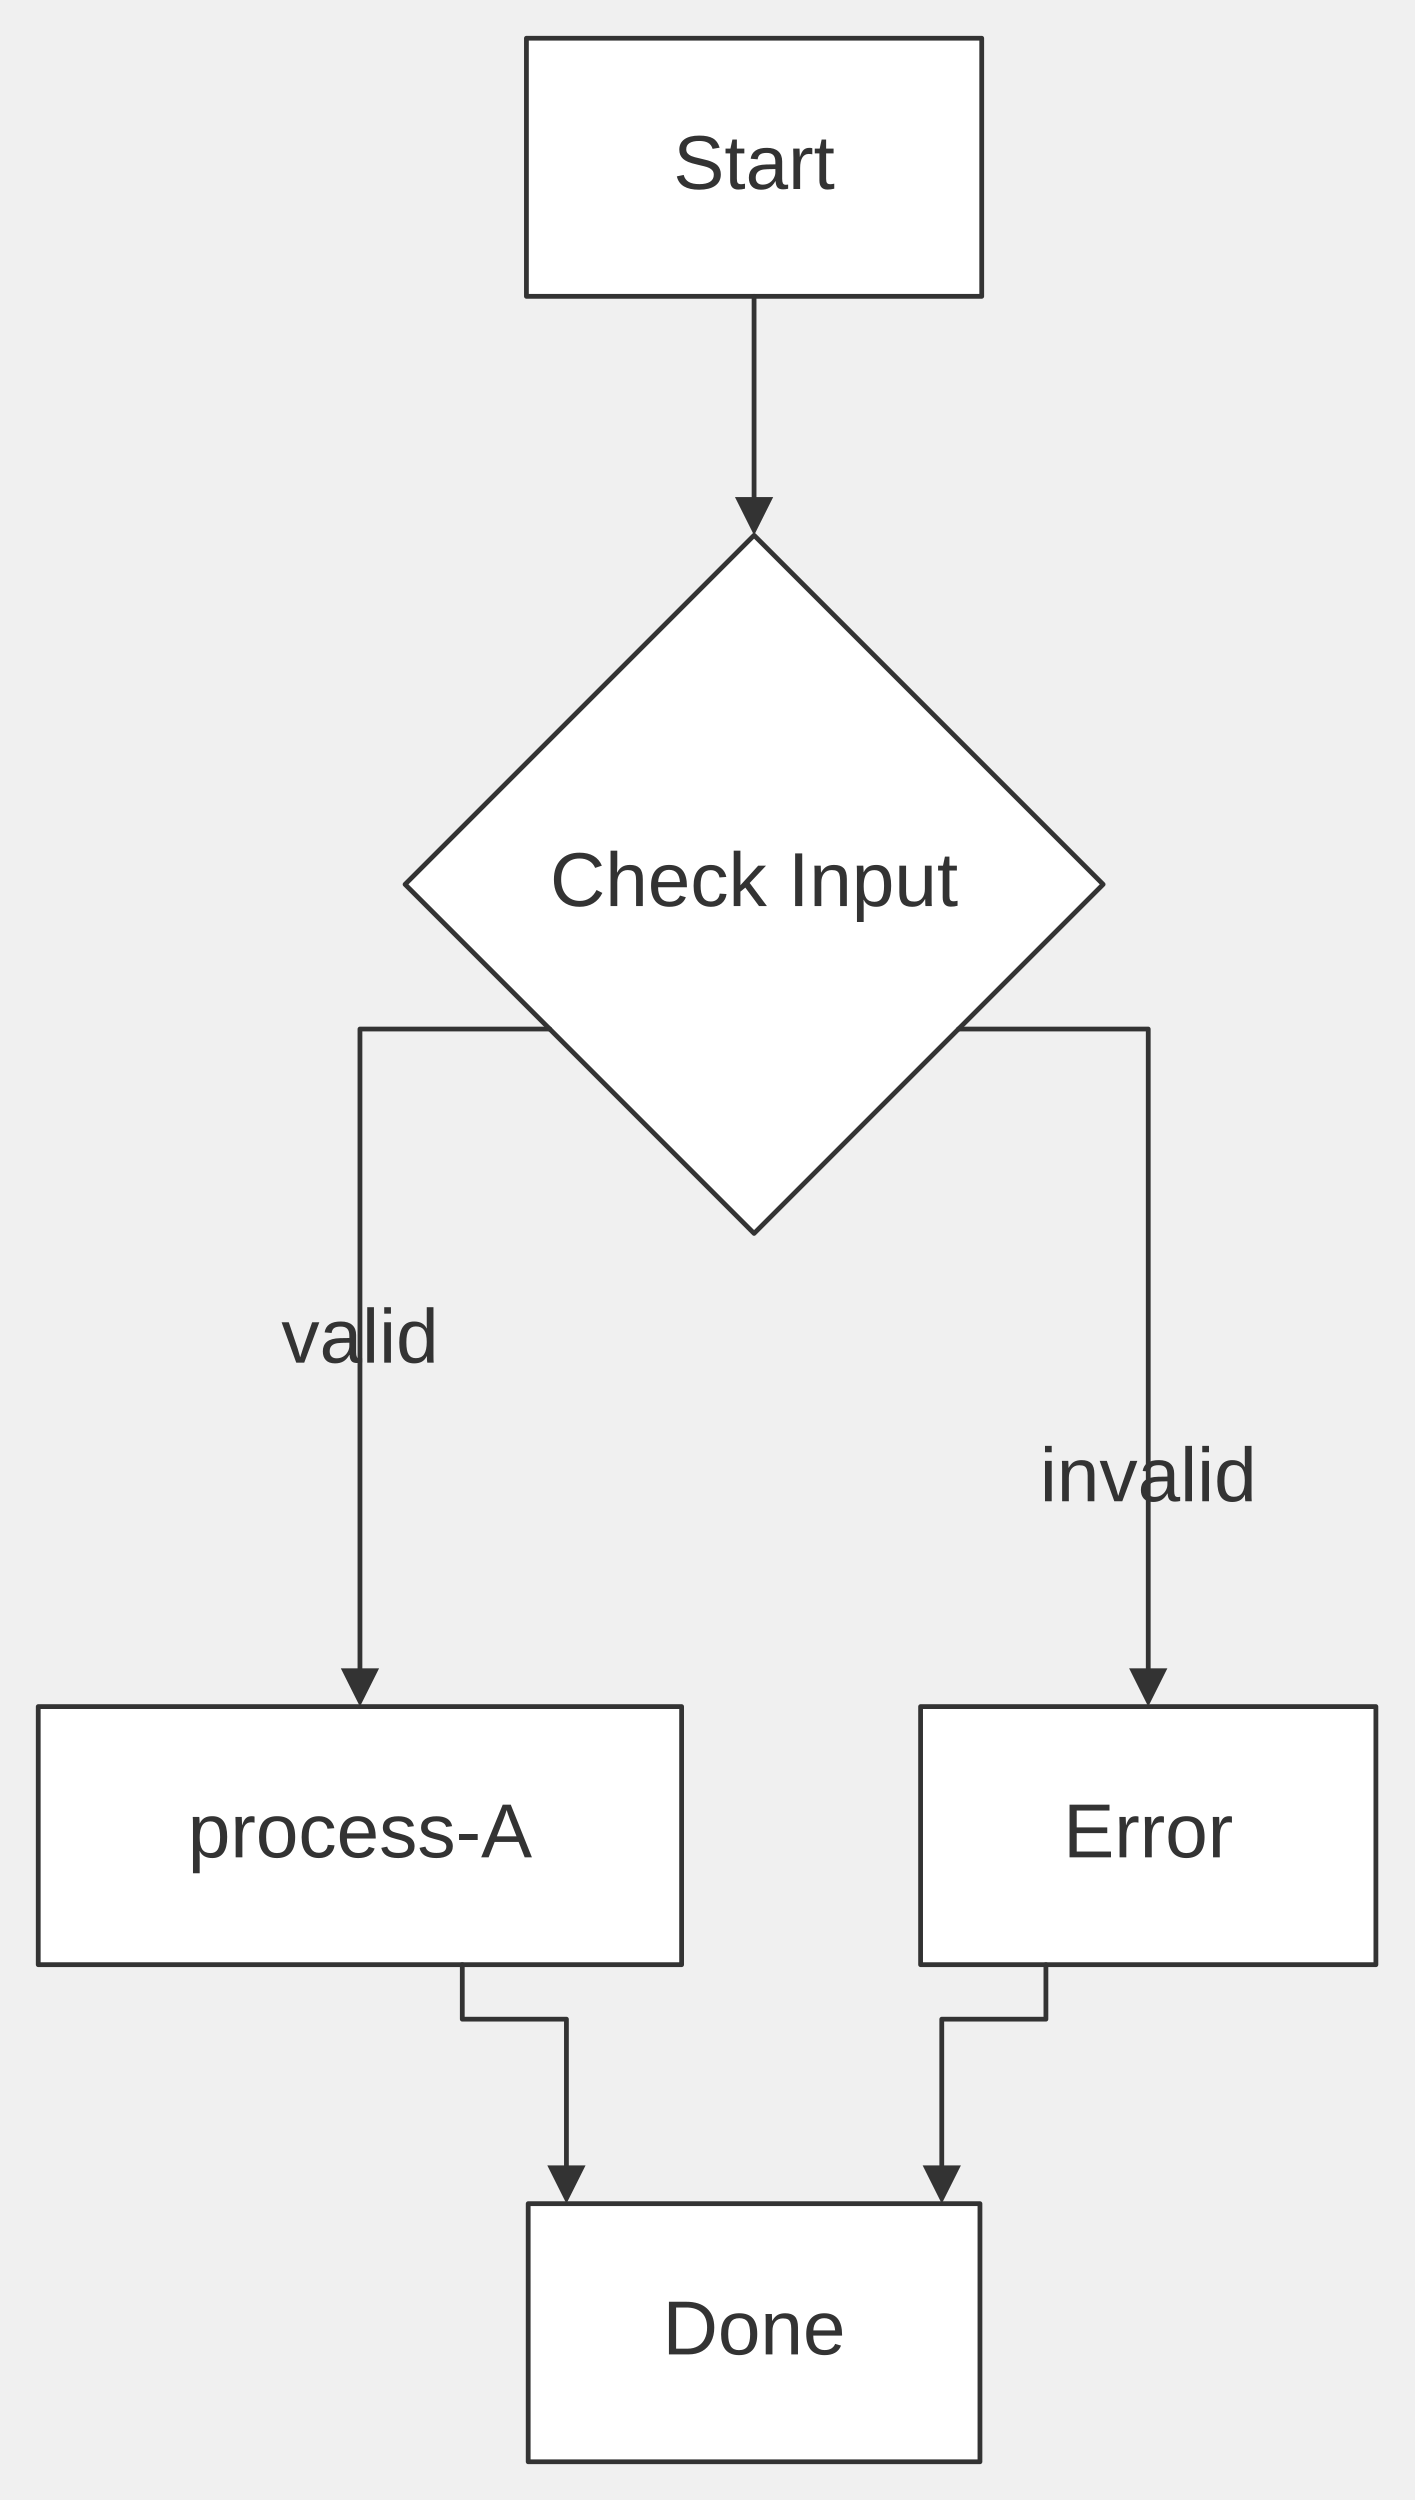
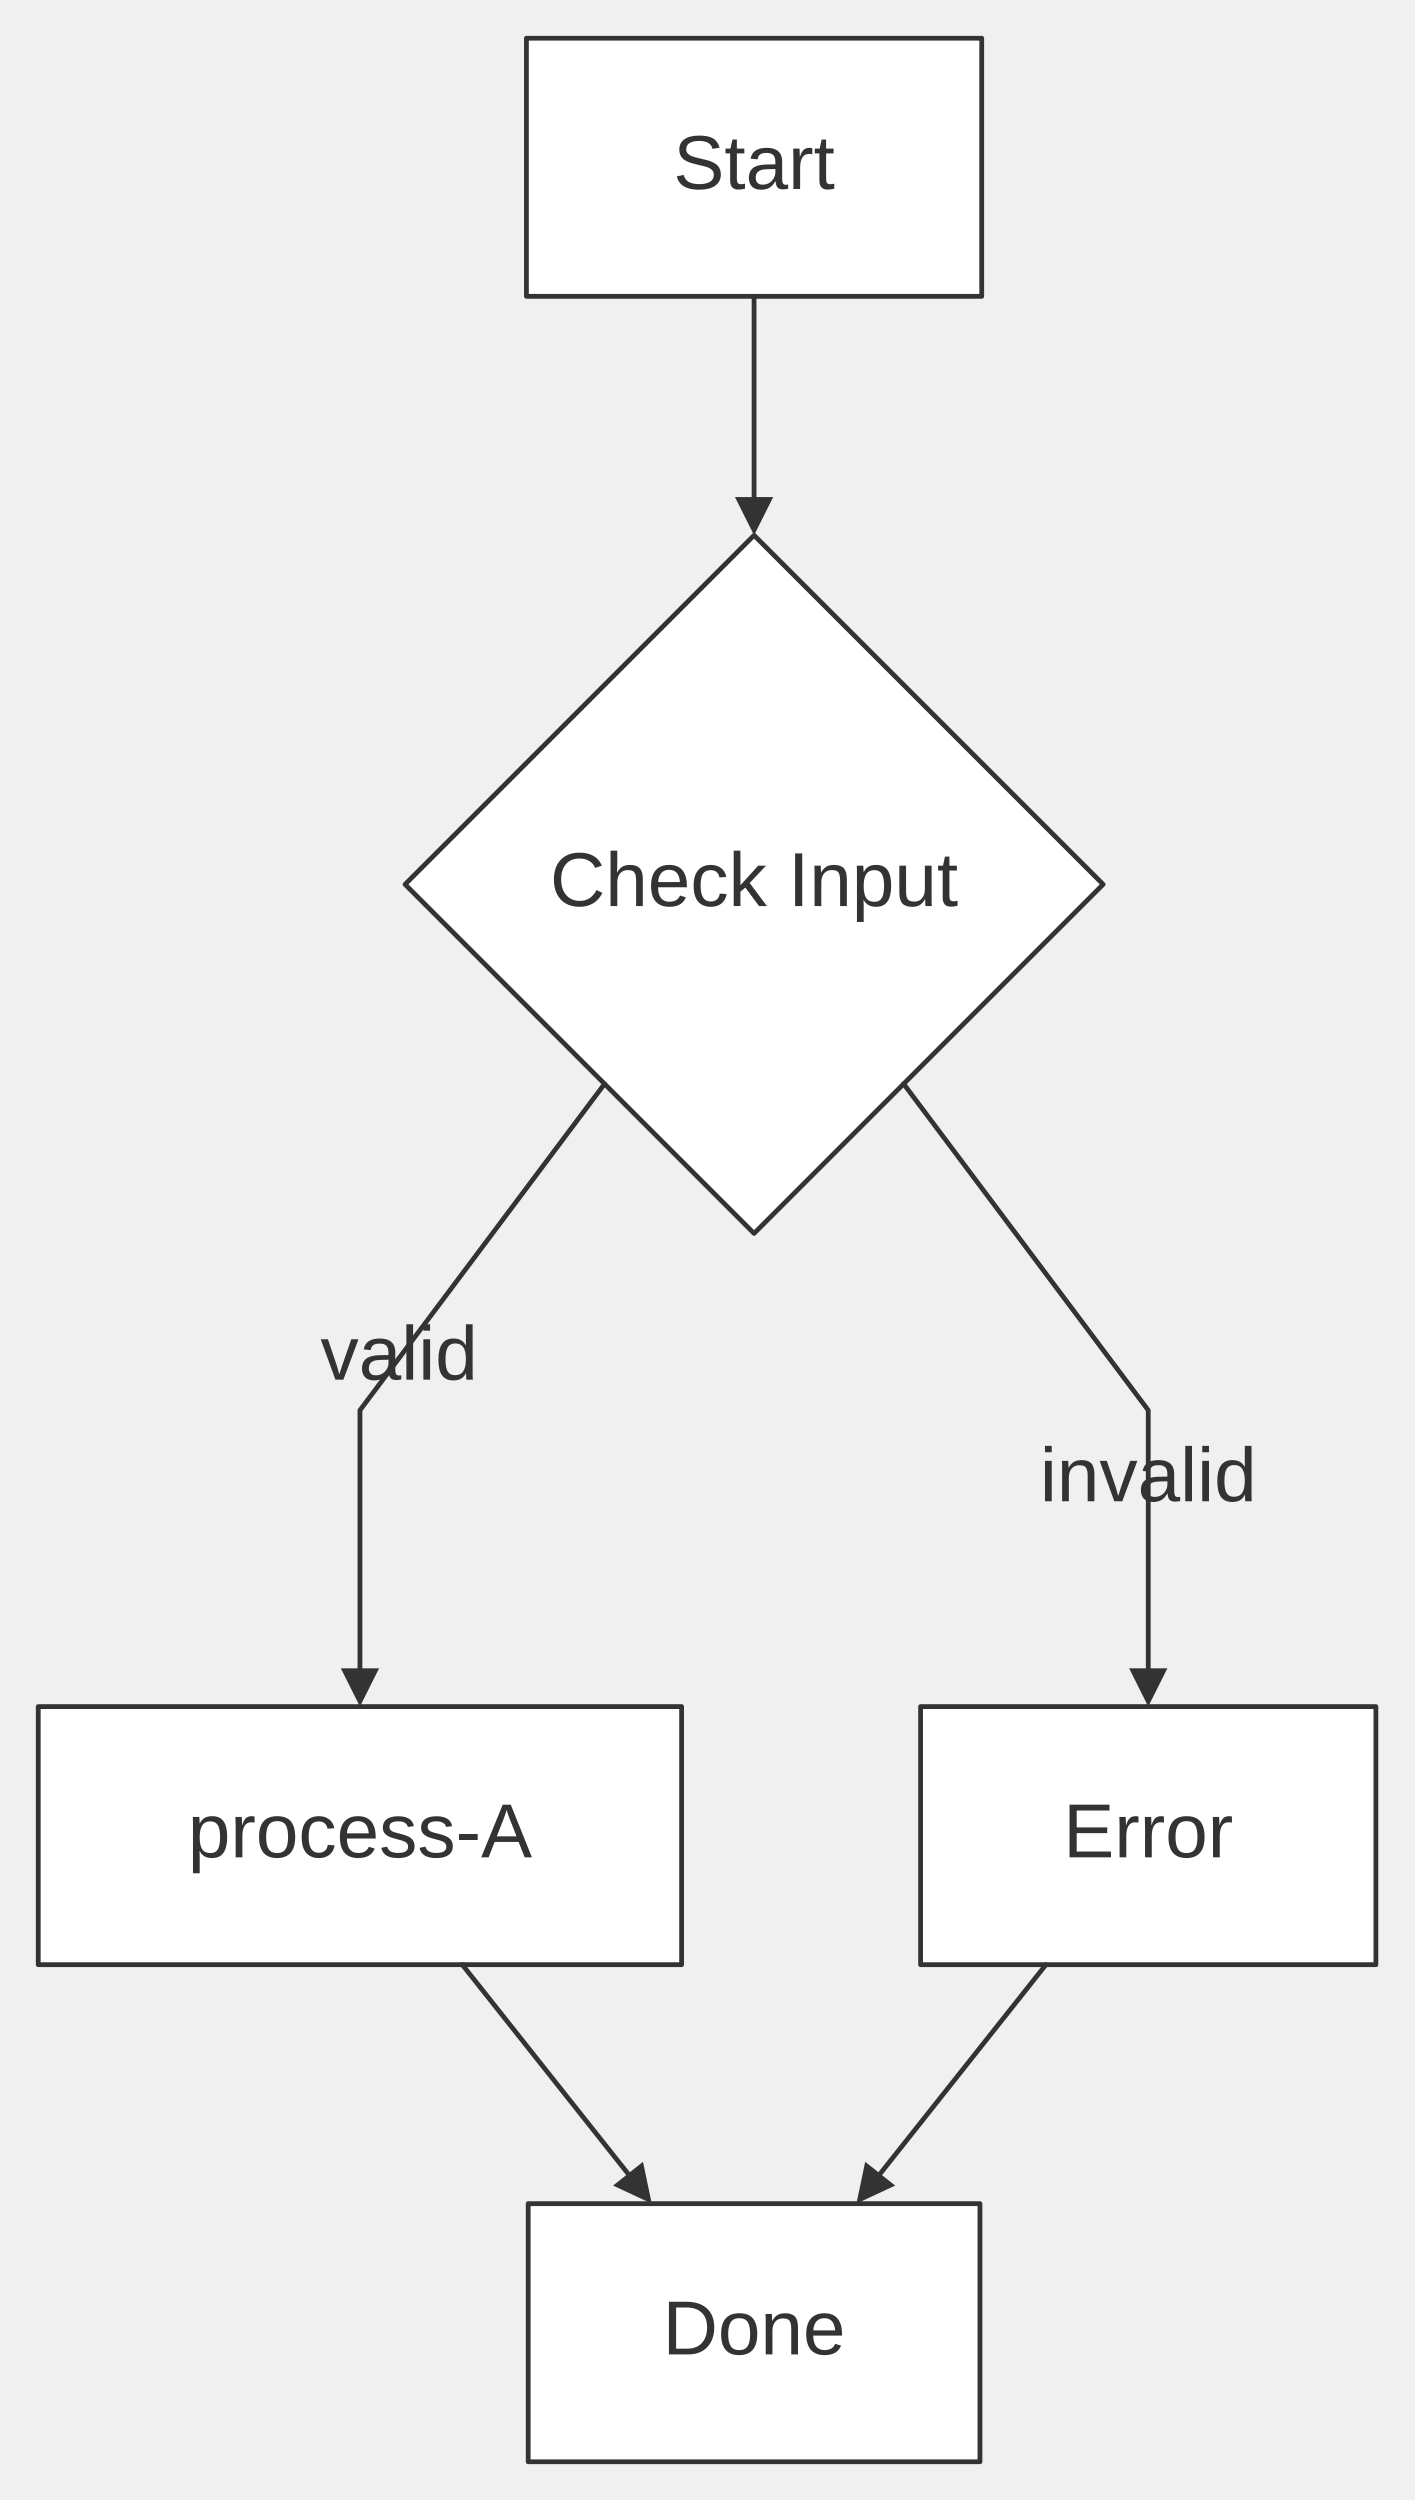
<svg xmlns="http://www.w3.org/2000/svg" width="100%" viewBox="0 0 295.88 523.06" style="max-width: 295.88px; background-color: transparent;" font-family="&quot;trebuchet ms&quot;, verdana, arial, sans-serif" font-size="16.00">
  <defs>
    <marker id="arrowhead" viewBox="0 0 10.00 10.00" refX="5.00" refY="5.00" markerWidth="8.00" markerHeight="8.00" orient="auto-start-reverse" markerUnits="userSpaceOnUse">
      <path d="M 0 0 L 10.00 5.00 L 0 10.00 z" fill="#333" />
    </marker>
    <marker id="crosshead" viewBox="0 0 11.00 11.00" refX="12.00" refY="5.20" markerWidth="11.00" markerHeight="11.00" orient="auto-start-reverse" markerUnits="userSpaceOnUse">
      <path d="M 1,1 l 9,9 M 10,1 l -9,9" stroke="#333" stroke-width="2" />
    </marker>
    <marker id="circlehead" viewBox="0 0 10.00 10.00" refX="11.00" refY="5.00" markerWidth="11.00" markerHeight="11.00" orient="auto-start-reverse" markerUnits="userSpaceOnUse">
      <circle cx="5" cy="5" r="5" stroke="#333" stroke-width="1" fill="#333" />
    </marker>
    <marker id="open-arrowhead" viewBox="0 0 10.00 10.00" refX="5.00" refY="5.00" markerWidth="8.00" markerHeight="8.00" orient="auto-start-reverse" markerUnits="userSpaceOnUse">
      <polygon points="0,0 10.00,5.00 0,10.00" fill="white" stroke="#333" stroke-width="1" />
    </marker>
    <marker id="diamondhead" viewBox="0 0 12.00 12.00" refX="6.00" refY="6.00" markerWidth="12.00" markerHeight="12.00" orient="auto-start-reverse" markerUnits="userSpaceOnUse">
      <polygon points="0,6.00 6.00,0 12.00,6.00 6.00,12.00" fill="#333" />
    </marker>
    <marker id="open-diamondhead" viewBox="0 0 12.00 12.00" refX="6.00" refY="6.00" markerWidth="12.00" markerHeight="12.00" orient="auto-start-reverse" markerUnits="userSpaceOnUse">
      <polygon points="0,6.00 6.00,0 12.00,6.00 6.00,12.00" fill="white" stroke="#333" stroke-width="1" />
    </marker>
  </defs>
  <g transform="translate(0.00,0.00)">
    <g class="nodes">
      <polygon points="157.77,112.00 230.80,185.03 157.77,258.06 84.75,185.03" fill="white" stroke="#333" stroke-width="1.00" stroke-linejoin="round" />
      <text x="157.77" y="185.03" text-anchor="middle" dominant-baseline="middle" fill="#333">Check Input</text>
      <rect x="110.51" y="461.06" width="94.52" height="54.00" fill="white" stroke="#333" stroke-width="1.00" stroke-linejoin="round" />
      <text x="157.77" y="488.06" text-anchor="middle" dominant-baseline="middle" fill="#333">Done</text>
      <rect x="192.61" y="357.06" width="95.26" height="54.00" fill="white" stroke="#333" stroke-width="1.00" stroke-linejoin="round" />
      <text x="240.24" y="384.06" text-anchor="middle" dominant-baseline="middle" fill="#333">Error</text>
      <rect x="8.00" y="357.06" width="134.61" height="54.00" fill="white" stroke="#333" stroke-width="1.00" stroke-linejoin="round" />
      <text x="75.31" y="384.06" text-anchor="middle" dominant-baseline="middle" fill="#333">process-A</text>
      <rect x="110.14" y="8.00" width="95.26" height="54.00" fill="white" stroke="#333" stroke-width="1.00" stroke-linejoin="round" />
      <text x="157.77" y="35.00" text-anchor="middle" dominant-baseline="middle" fill="#333">Start</text>
    </g>
    <g class="edgePaths">
      <path d="M157.77,62.00 L157.77,108.00" stroke="#333" stroke-width="1.00" fill="none" stroke-linecap="round" stroke-linejoin="round" marker-end="url(#arrowhead)" />
-       <path d="M115.01,215.30 L75.31,215.30 L75.31,353.06" stroke="#333" stroke-width="1.00" fill="none" stroke-linecap="round" stroke-linejoin="round" marker-end="url(#arrowhead)" />
-       <path d="M200.54,215.30 L240.24,215.30 L240.24,353.06" stroke="#333" stroke-width="1.00" fill="none" stroke-linecap="round" stroke-linejoin="round" marker-end="url(#arrowhead)" />
-       <path d="M96.72,411.06 L96.72,422.46 L118.51,422.46 L118.51,457.06" stroke="#333" stroke-width="1.00" fill="none" stroke-linecap="round" stroke-linejoin="round" marker-end="url(#arrowhead)" />
-       <path d="M218.83,411.06 L218.83,422.46 L197.04,422.46 L197.04,457.06" stroke="#333" stroke-width="1.00" fill="none" stroke-linecap="round" stroke-linejoin="round" marker-end="url(#arrowhead)" />
+       <path d="M126.49,226.77 L75.31,295.06 L75.31,353.06" stroke="#333" stroke-width="1.00" fill="none" stroke-linecap="round" stroke-linejoin="round" marker-end="url(#arrowhead)" />
+       <path d="M189.06,226.77 L240.24,295.06 L240.24,353.06" stroke="#333" stroke-width="1.00" fill="none" stroke-linecap="round" stroke-linejoin="round" marker-end="url(#arrowhead)" />
+       <path d="M96.72,411.06 L133.88,457.92" stroke="#333" stroke-width="1.00" fill="none" stroke-linecap="round" stroke-linejoin="round" marker-end="url(#arrowhead)" />
+       <path d="M218.83,411.06 L181.67,457.92" stroke="#333" stroke-width="1.00" fill="none" stroke-linecap="round" stroke-linejoin="round" marker-end="url(#arrowhead)" />
    </g>
    <g class="edgeLabels">
-       <text x="75.31" y="280.56" text-anchor="middle" dominant-baseline="middle" fill="#333">valid</text>
+       <text x="83.50" y="284.12" text-anchor="middle" dominant-baseline="middle" fill="#333">valid</text>
      <text x="240.24" y="309.56" text-anchor="middle" dominant-baseline="middle" fill="#333">invalid</text>
    </g>
  </g>
</svg>
